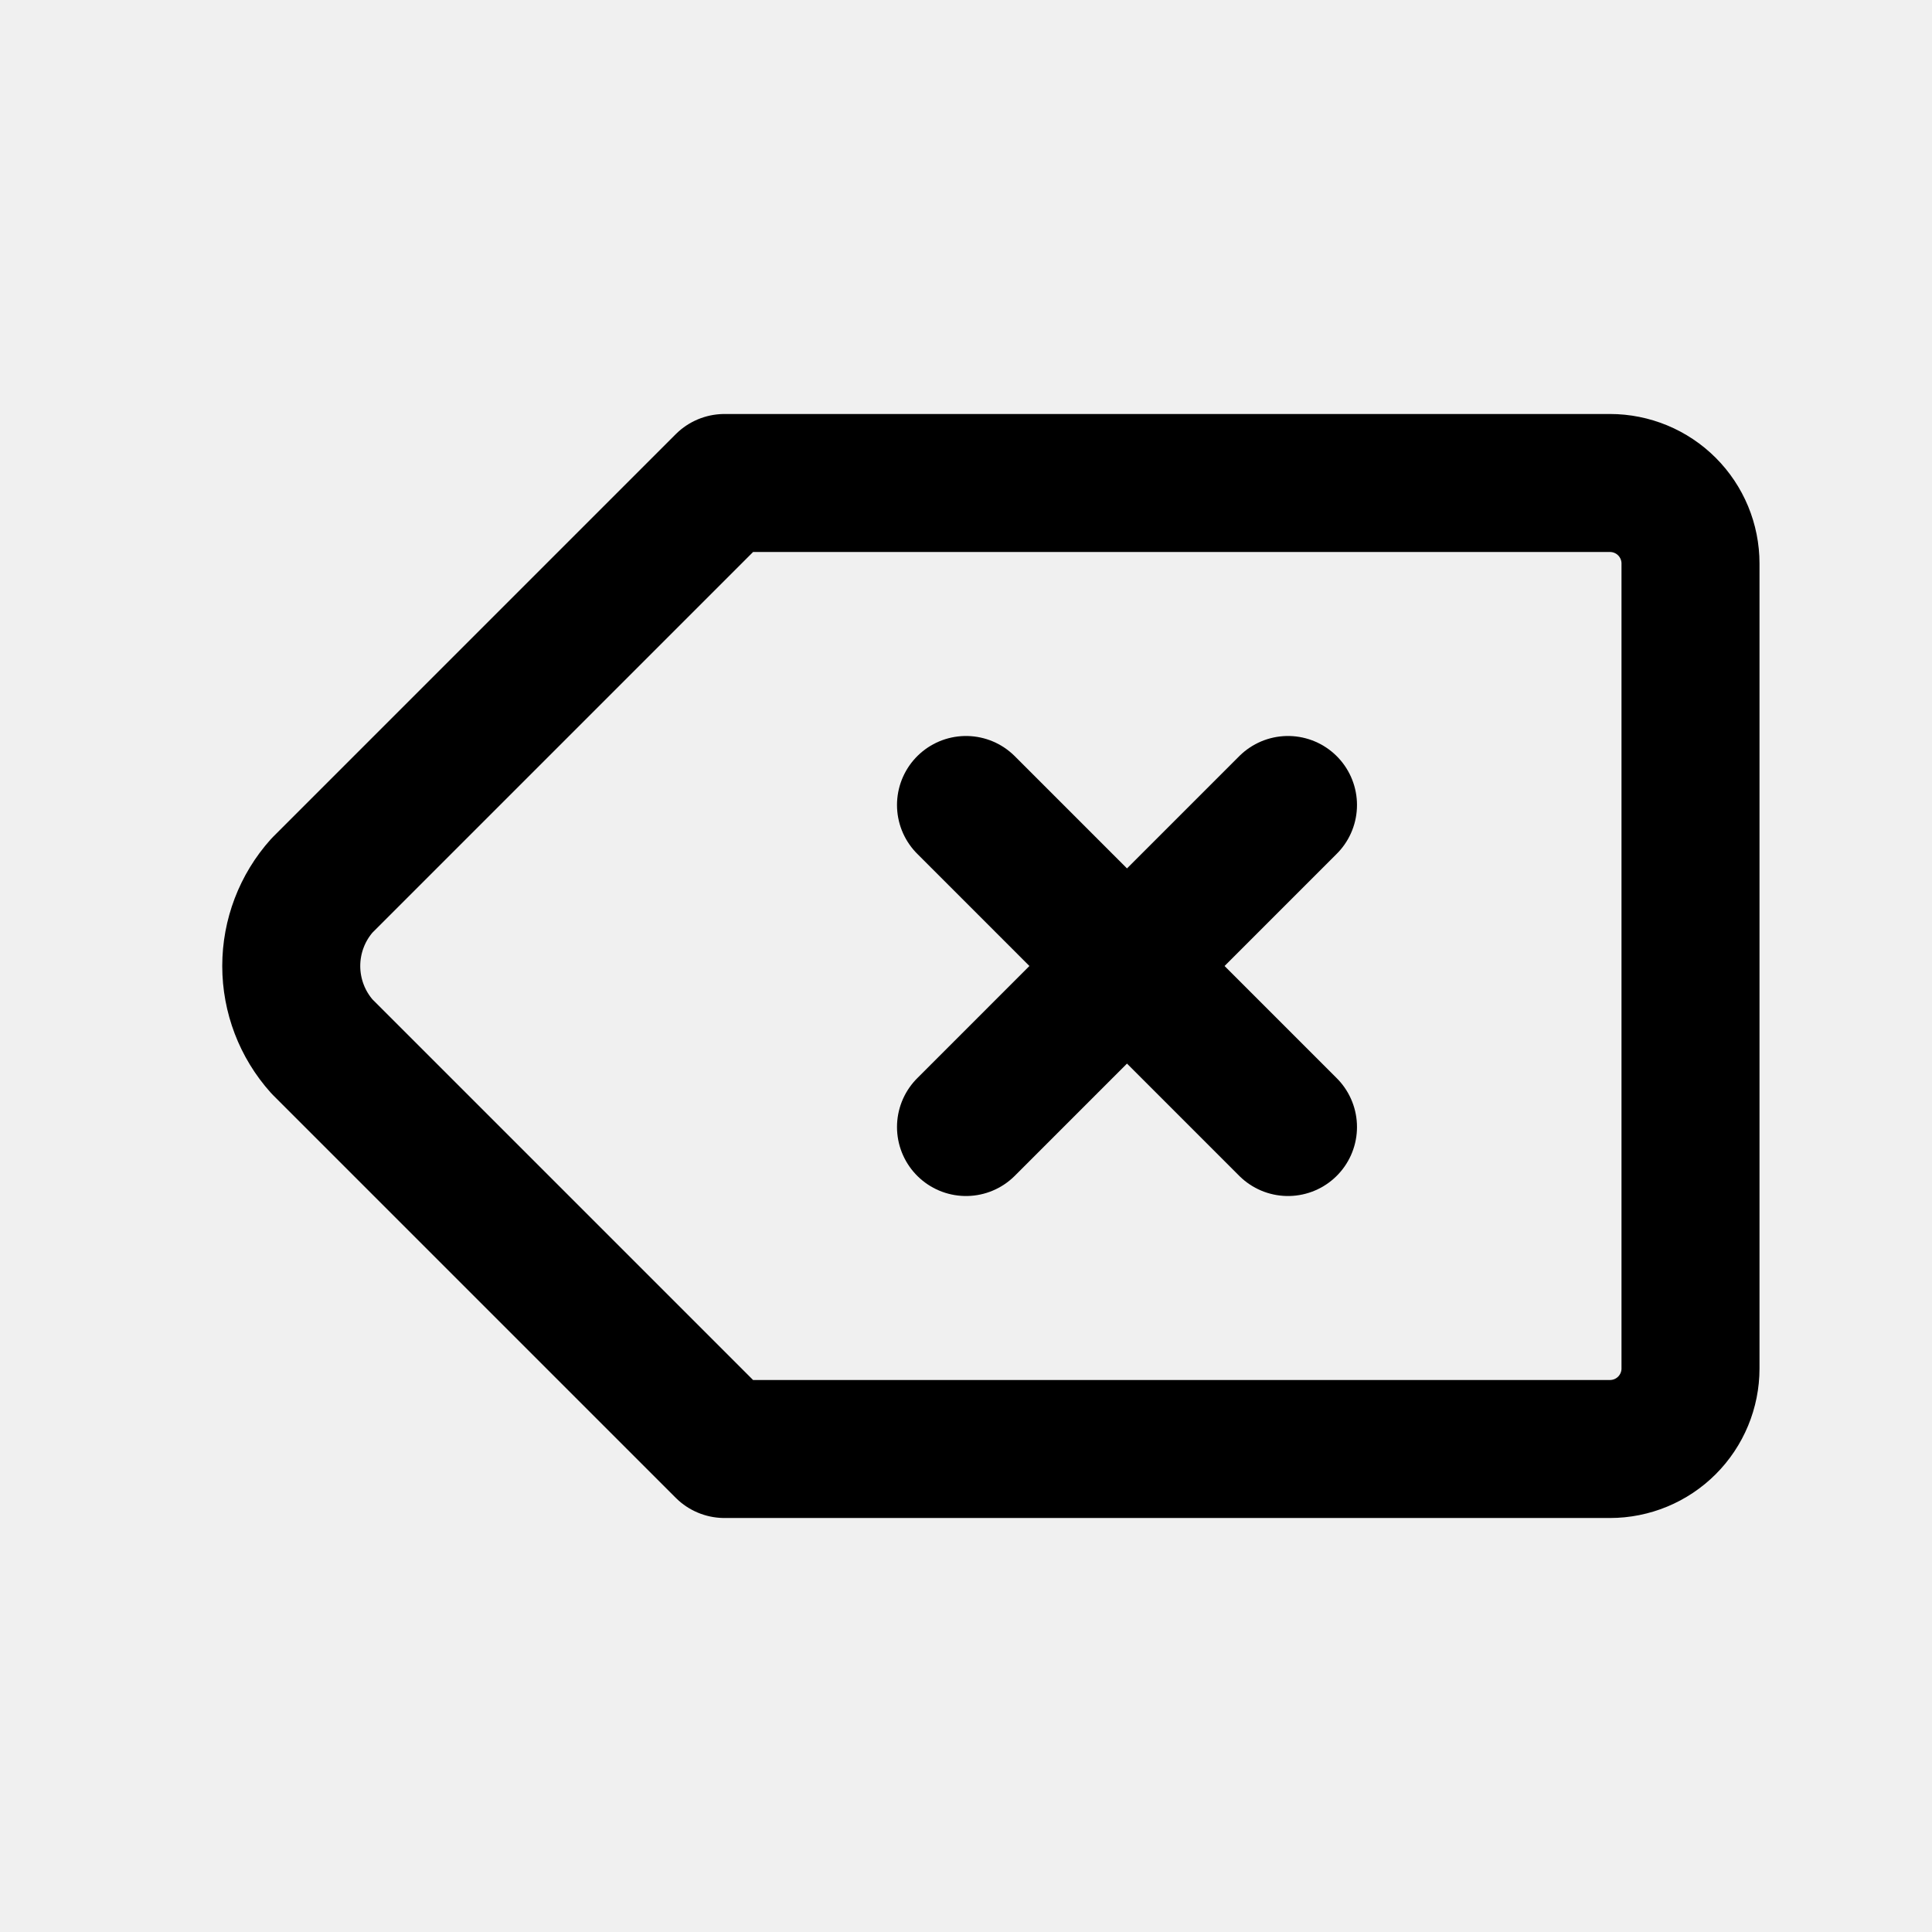
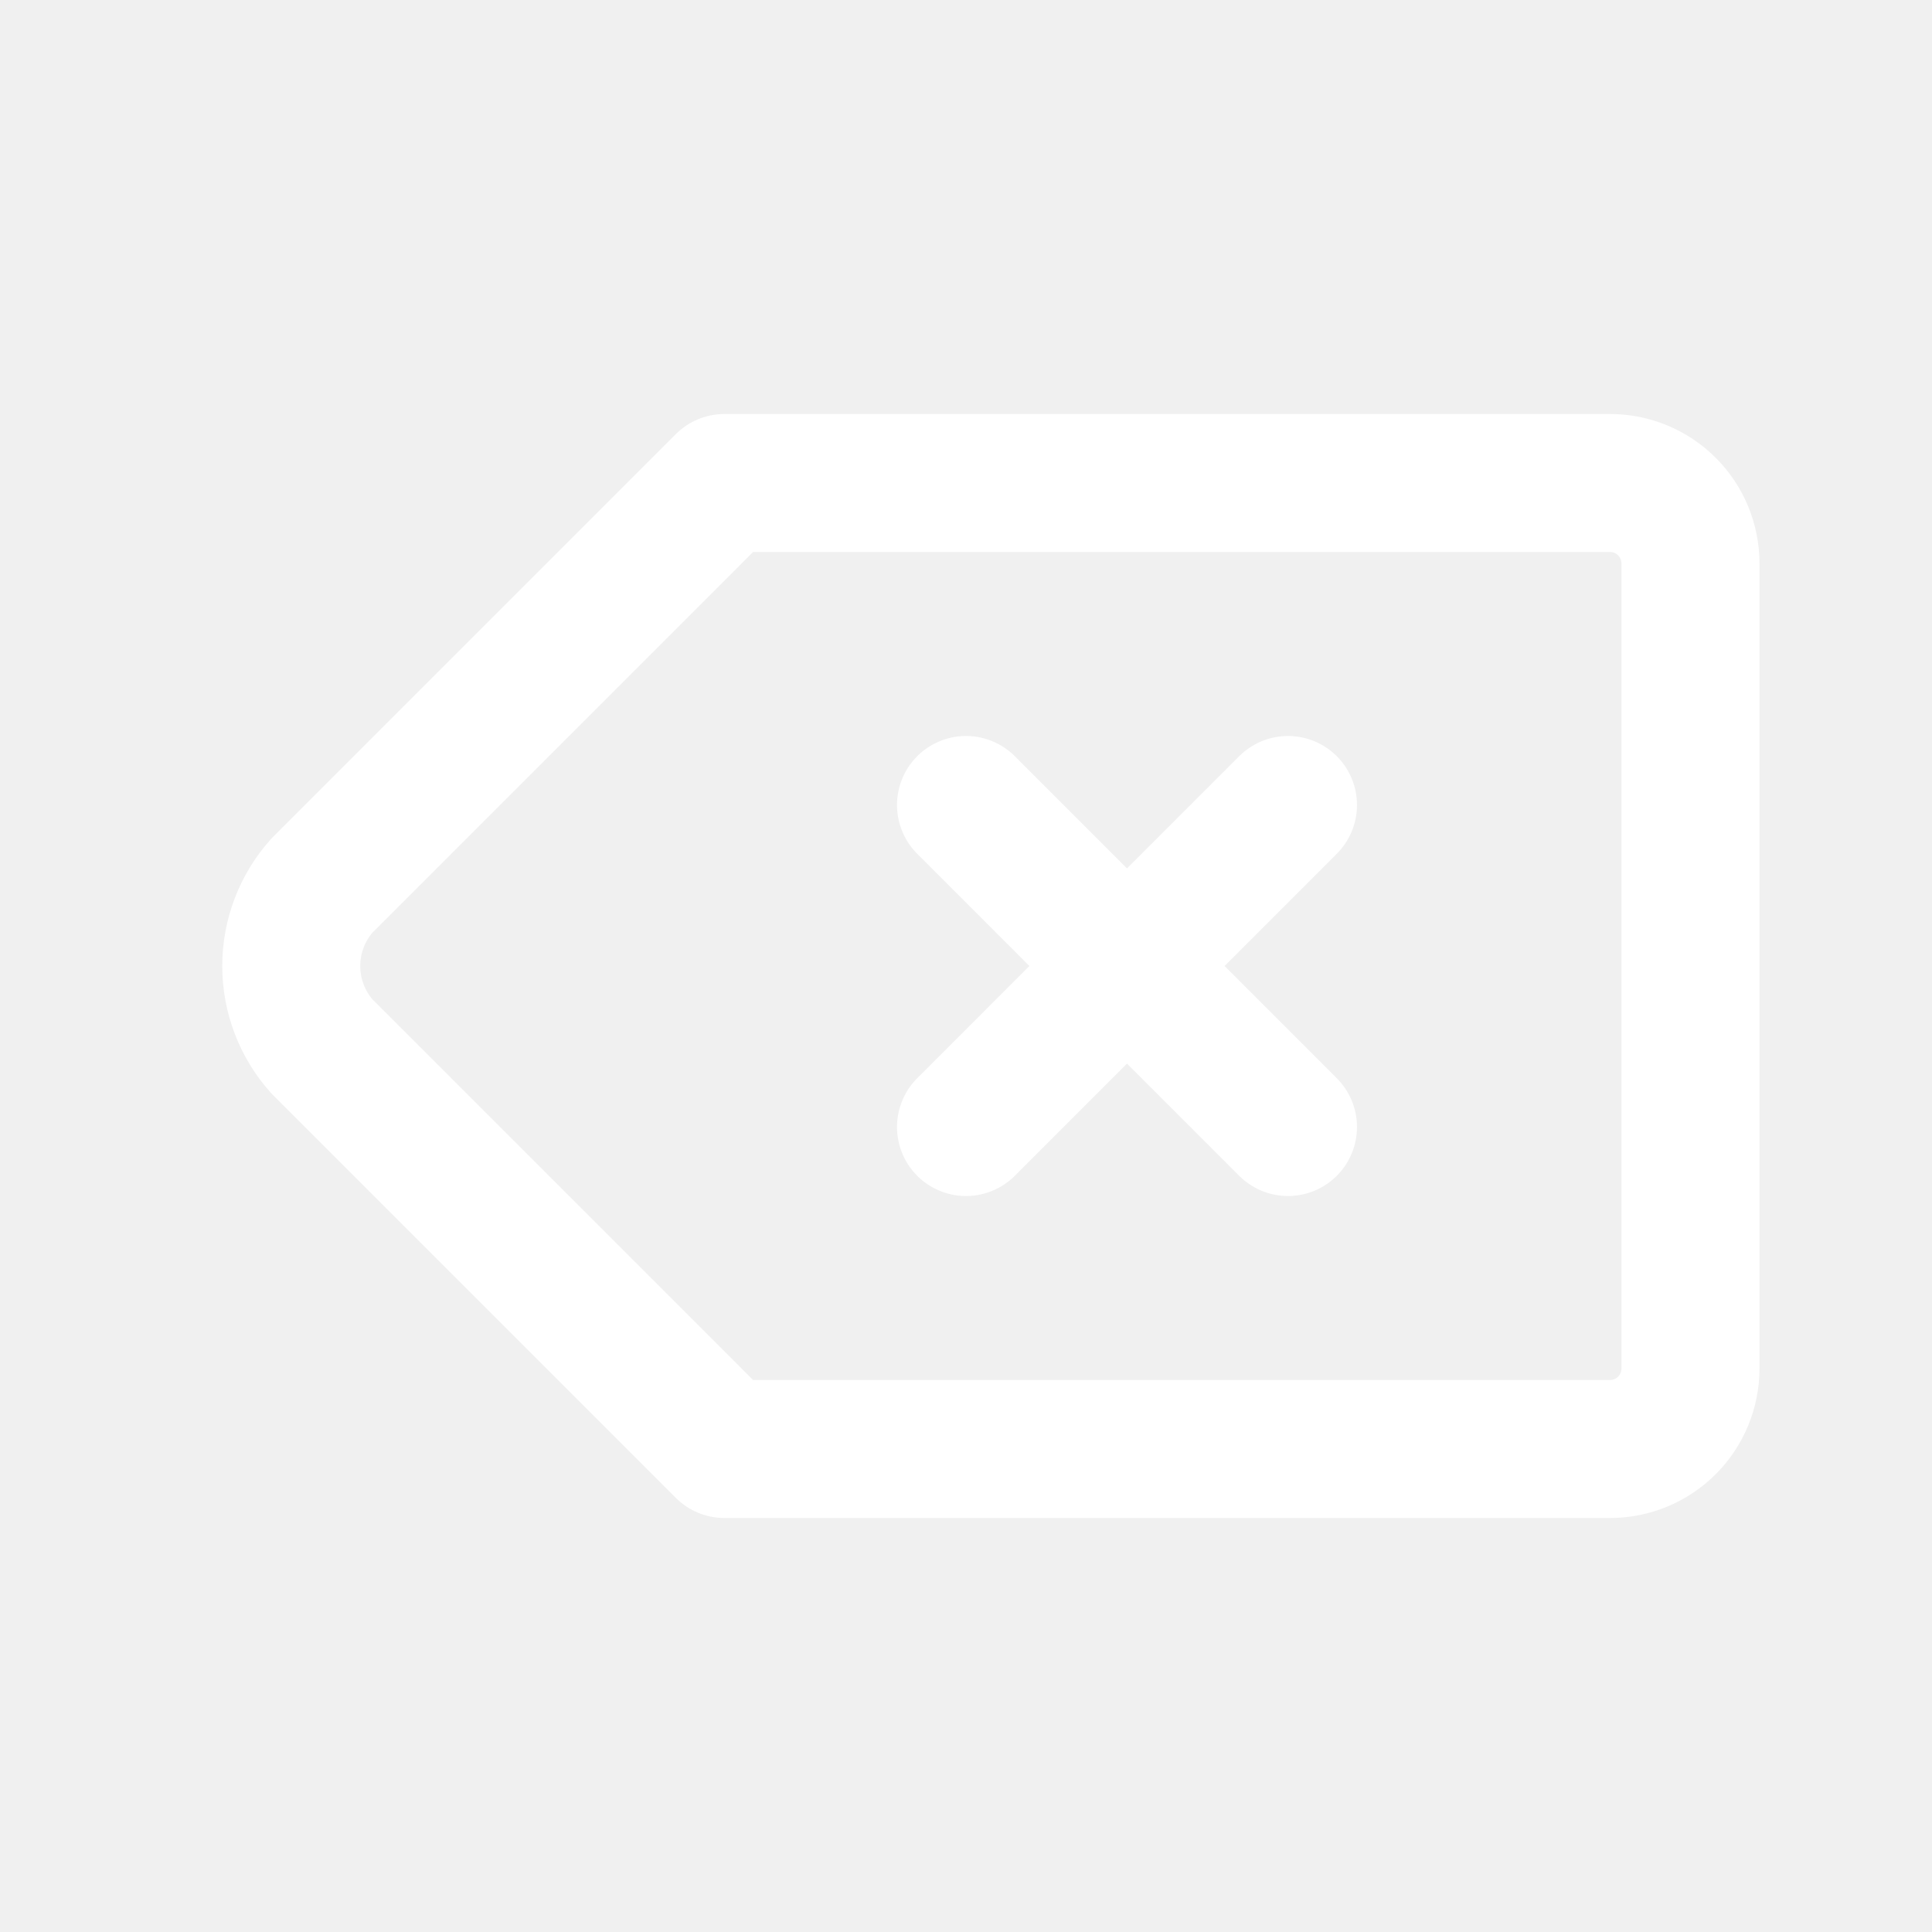
<svg xmlns="http://www.w3.org/2000/svg" width="56" height="56" viewBox="0 0 56 56" fill="none">
-   <g id="&lt;TbBackspace /&gt;">
-     <path id="Vector" d="M28 23.333L37.333 32.667M37.333 23.333L28 32.667M46.666 14C47.285 14 47.879 14.246 48.316 14.683C48.754 15.121 49 15.714 49 16.333V39.667C49 40.285 48.754 40.879 48.316 41.317C47.879 41.754 47.285 42 46.666 42H21L9.333 30.333C8.759 29.692 8.442 28.861 8.442 28C8.442 27.139 8.759 26.308 9.333 25.667L21 14H46.666Z" stroke="black" stroke-width="4" stroke-linecap="round" stroke-linejoin="round" />
-   </g>
+   <path d="M28 23.333L37.333 32.667M37.333 23.333L28 32.667M46.666 14C47.285 14 47.879 14.246 48.316 14.683C48.754 15.121 49 15.714 49 16.333V39.667C49 40.285 48.754 40.879 48.316 41.317C47.879 41.754 47.285 42 46.666 42H21L9.333 30.333C8.759 29.692 8.442 28.861 8.442 28C8.442 27.139 8.759 26.308 9.333 25.667L21 14H46.666Z" stroke="white" stroke-width="4" stroke-linecap="round" stroke-linejoin="round" />
</svg>
